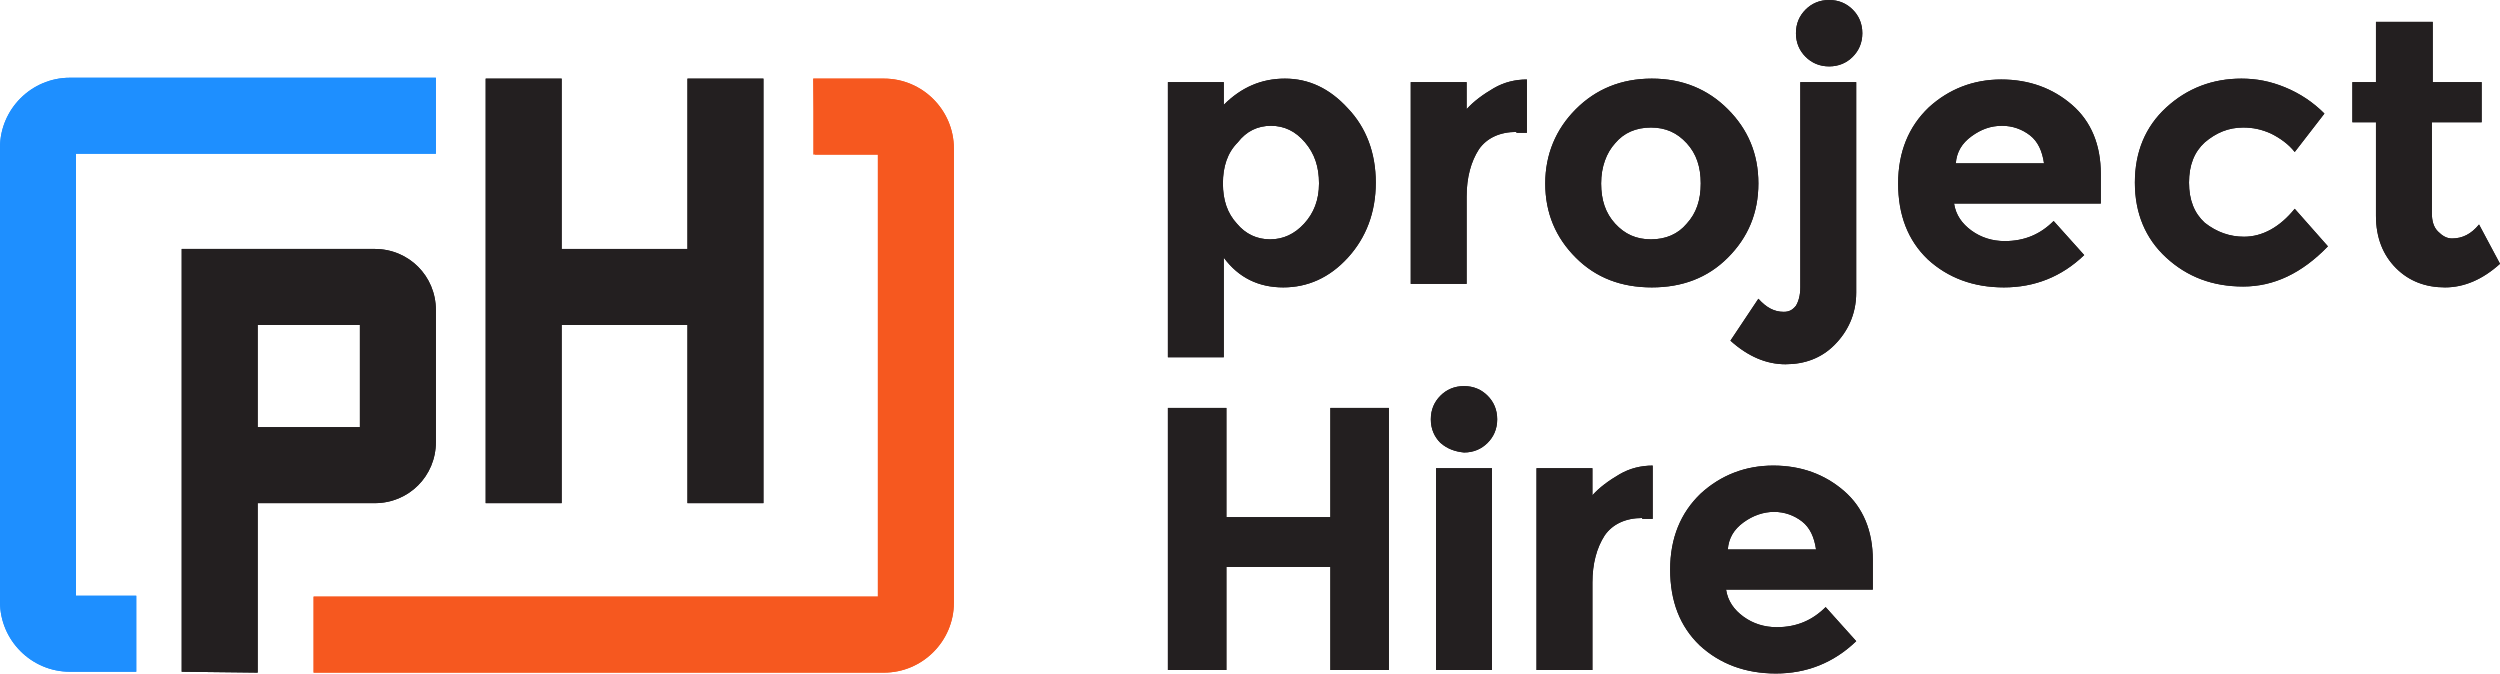
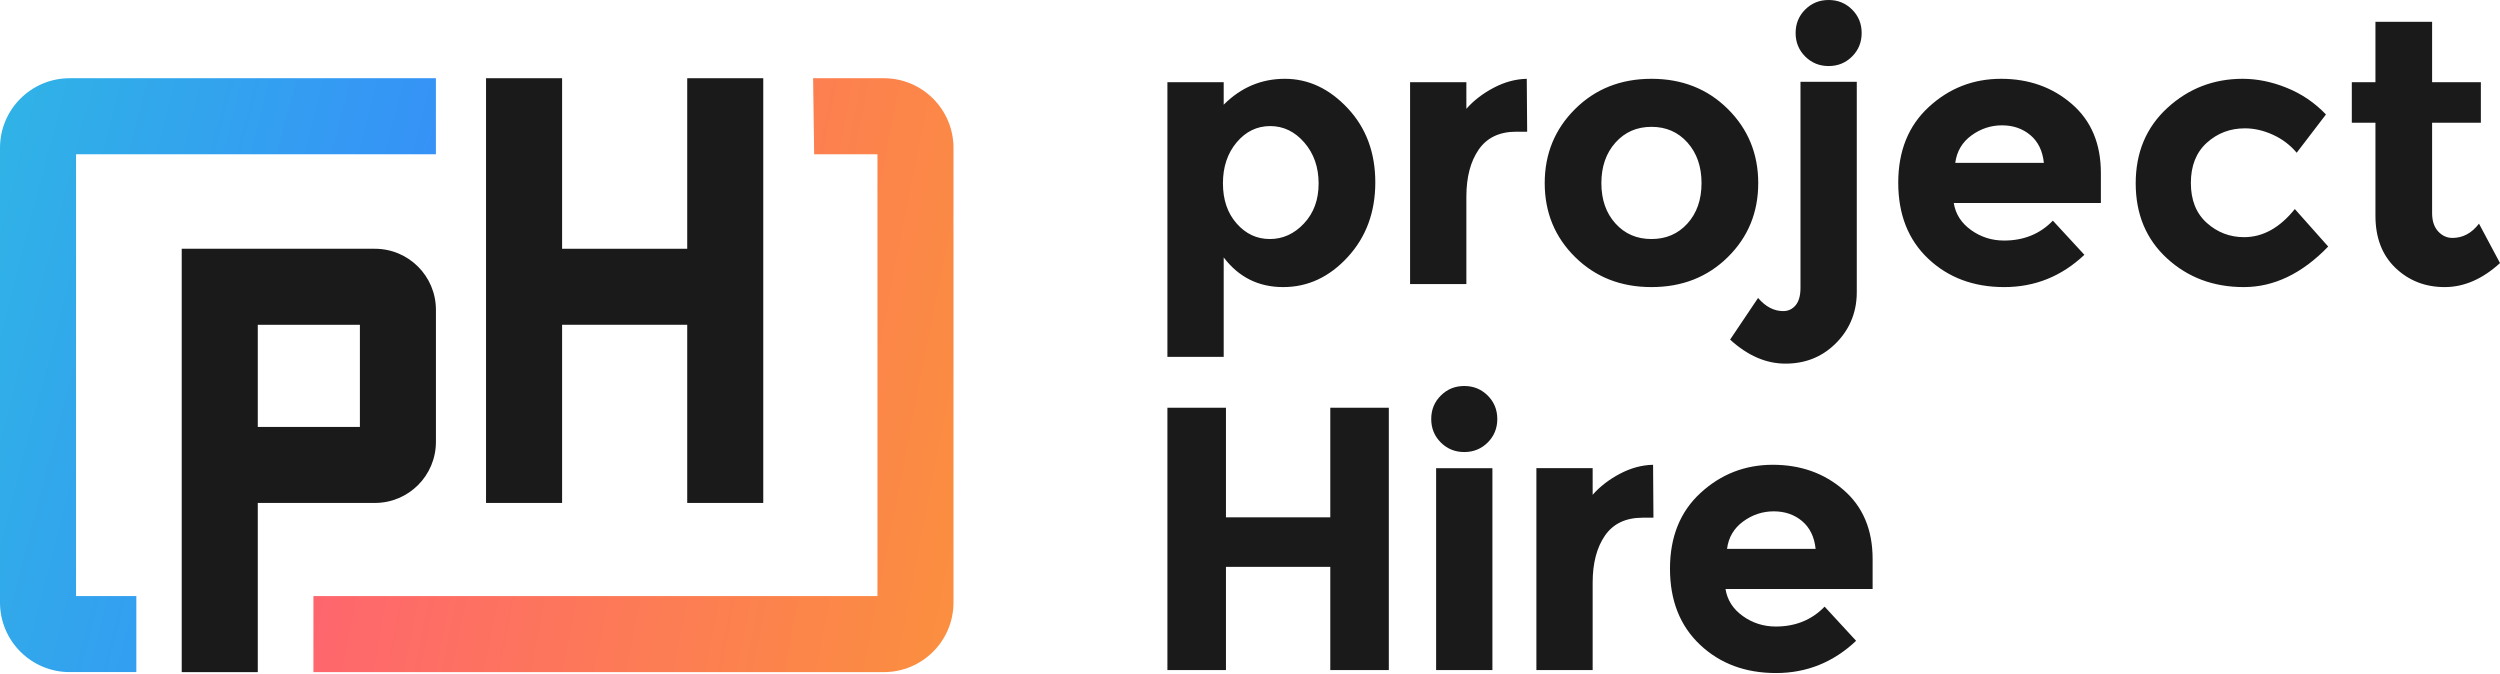
- <svg xmlns="http://www.w3.org/2000/svg" xmlns:xlink="http://www.w3.org/1999/xlink" version="1.1" id="Layer_1" x="0px" y="0px" viewBox="0 0 286.2 77.1" enable-background="new 0 0 286.2 77.1" xml:space="preserve">
+ <svg xmlns="http://www.w3.org/2000/svg" xmlns:xlink="http://www.w3.org/1999/xlink" version="1.1" id="Layer_1" x="0px" y="0px" width="108.407px" height="29.186px" viewBox="0 0 108.407 29.186" enable-background="new 0 0 108.407 29.186" xml:space="preserve">
  <g>
    <defs>
-       <rect id="SVGID_1_" width="286.2" height="77.1" />
+       <rect id="SVGID_1_" x="-95.874" y="-83.417" width="300.156" height="210.021" />
    </defs>
    <clipPath id="SVGID_2_">
      <use xlink:href="#SVGID_1_" overflow="visible" />
    </clipPath>
-     <path clip-path="url(#SVGID_2_)" fill="#231F20" d="M206.3,59.7c-0.9-0.7-2-1.1-3.2-1.1s-2.4,0.4-3.5,1.2s-1.7,1.8-1.8,3.1h10.1   C207.7,61.5,207.2,60.4,206.3,59.7 M212.5,73.4c-2.6,2.5-5.7,3.7-9.2,3.7c-3.5,0-6.4-1.1-8.7-3.2c-2.3-2.2-3.4-5.1-3.4-8.7   c0-3.6,1.2-6.5,3.5-8.7c2.3-2.1,5.1-3.2,8.3-3.2c3.2,0,5.9,1,8.1,2.9c2.2,1.9,3.3,4.6,3.3,7.9v3.4h-16.8c0.2,1.3,0.9,2.3,2,3.1   c1.1,0.8,2.4,1.2,3.8,1.2c2.3,0,4.1-0.8,5.6-2.3L212.5,73.4z M188,59.3c-1.9,0-3.4,0.7-4.3,2c-0.9,1.4-1.4,3.2-1.4,5.4v10h-6.4   V53.6h6.4v3.1c0.8-0.9,1.9-1.7,3.1-2.4c1.2-0.7,2.5-1,3.8-1l0,6.1H188z M170.8,76.7h-6.4V53.6h6.4V76.7z M164.9,50.7   c-0.7-0.7-1.1-1.6-1.1-2.7c0-1.1,0.4-2,1.1-2.7c0.7-0.7,1.6-1.1,2.7-1.1c1.1,0,2,0.4,2.7,1.1c0.7,0.7,1.1,1.6,1.1,2.7   c0,1.1-0.4,2-1.1,2.7c-0.7,0.7-1.6,1.1-2.7,1.1C166.6,51.7,165.7,51.4,164.9,50.7 M152.3,46.7h6.7v30h-6.7V64.9h-11.9v11.8h-6.7   v-30h6.7v12.5h11.9V46.7z" />
-     <path clip-path="url(#SVGID_2_)" fill="#231F20" d="M278.4,14v10.4c0,0.9,0.2,1.6,0.7,2.1c0.5,0.5,1,0.8,1.6,0.8   c1.2,0,2.2-0.5,3.1-1.6l2.4,4.5c-2,1.8-4.1,2.7-6.3,2.7s-4.1-0.7-5.6-2.2c-1.5-1.5-2.3-3.5-2.3-6V14h-2.7V9.4h2.7V2.5h6.5v6.9h5.6   V14H278.4z M256.9,27.1c2.1,0,4.1-1.1,5.8-3.2l3.8,4.3c-3,3.1-6.2,4.6-9.7,4.6c-3.5,0-6.4-1.1-8.8-3.3c-2.4-2.2-3.6-5.1-3.6-8.6   c0-3.5,1.2-6.4,3.6-8.6c2.4-2.2,5.3-3.3,8.6-3.3c1.7,0,3.3,0.3,5,1c1.7,0.7,3.2,1.7,4.5,3l-3.4,4.4c-0.7-0.9-1.7-1.6-2.7-2.1   c-1.1-0.5-2.1-0.7-3.2-0.7c-1.7,0-3.1,0.6-4.4,1.7c-1.2,1.1-1.8,2.6-1.8,4.6c0,2,0.6,3.5,1.8,4.6C253.8,26.6,255.3,27.1,256.9,27.1    M232.4,15.5c-0.9-0.7-2-1.1-3.2-1.1c-1.3,0-2.4,0.4-3.5,1.2c-1.1,0.8-1.7,1.8-1.8,3.1H234C233.8,17.3,233.3,16.2,232.4,15.5    M238.6,29.2c-2.6,2.5-5.7,3.7-9.2,3.7c-3.5,0-6.4-1.1-8.7-3.2c-2.3-2.2-3.4-5.1-3.4-8.7c0-3.6,1.2-6.5,3.5-8.7   c2.3-2.1,5.1-3.2,8.3-3.2c3.2,0,5.9,1,8.1,2.9c2.2,1.9,3.3,4.6,3.3,7.9v3.4h-16.8c0.2,1.3,0.9,2.3,2,3.1c1.1,0.8,2.4,1.2,3.8,1.2   c2.3,0,4.1-0.8,5.6-2.3L238.6,29.2z M206.7,6.5c-0.7-0.7-1.1-1.6-1.1-2.7c0-1.1,0.4-2,1.1-2.7c0.7-0.7,1.6-1.1,2.7-1.1   c1.1,0,2,0.4,2.7,1.1c0.7,0.7,1.1,1.6,1.1,2.7c0,1.1-0.4,2-1.1,2.7c-0.7,0.7-1.6,1.1-2.7,1.1C208.3,7.6,207.4,7.2,206.7,6.5    M206.1,32.9V9.4h6.4v24.1c0,2.5-1,4.5-2.5,6c-1.5,1.5-3.4,2.2-5.6,2.2c-2.2,0-4.3-0.9-6.3-2.7l3.2-4.8c0.9,1,1.8,1.5,2.9,1.5   c0.6,0,1-0.2,1.4-0.7C205.9,34.5,206.1,33.8,206.1,32.9 M183.3,21c0,1.9,0.5,3.4,1.6,4.6c1.1,1.2,2.4,1.8,4.1,1.8   c1.7,0,3.1-0.6,4.1-1.8c1.1-1.2,1.6-2.7,1.6-4.6c0-1.9-0.5-3.4-1.6-4.6c-1.1-1.2-2.4-1.8-4.1-1.8c-1.7,0-3.1,0.6-4.1,1.8   C183.9,17.5,183.3,19.1,183.3,21 M201.3,21c0,3.4-1.2,6.2-3.5,8.5c-2.3,2.3-5.2,3.4-8.7,3.4c-3.5,0-6.4-1.1-8.7-3.4   c-2.3-2.3-3.5-5.1-3.5-8.5c0-3.3,1.2-6.2,3.5-8.5c2.3-2.3,5.2-3.5,8.7-3.5c3.5,0,6.4,1.2,8.7,3.5C200.1,14.8,201.3,17.6,201.3,21    M173.6,15.1c-1.9,0-3.4,0.7-4.3,2c-0.9,1.4-1.4,3.2-1.4,5.4v10h-6.4V9.4h6.4v3.1c0.8-0.9,1.9-1.7,3.1-2.4c1.2-0.7,2.5-1,3.8-1   l0,6.1H173.6z M140,21c0,1.9,0.5,3.4,1.6,4.6c1,1.2,2.3,1.8,3.8,1.8s2.8-0.6,3.9-1.8c1.1-1.2,1.7-2.7,1.7-4.6   c0-1.9-0.5-3.4-1.6-4.7c-1.1-1.3-2.4-1.9-3.9-1.9c-1.5,0-2.8,0.6-3.8,1.9C140.5,17.5,140,19.1,140,21 M147.1,9   c2.7,0,5.1,1.1,7.2,3.4c2.1,2.2,3.2,5.1,3.2,8.5c0,3.4-1.1,6.3-3.2,8.6c-2.1,2.3-4.6,3.4-7.4,3.4c-2.8,0-5.1-1.1-6.8-3.4v11.4h-6.4   V9.4h6.4V12C142.1,10,144.4,9,147.1,9" />
-     <path clip-path="url(#SVGID_2_)" fill="#F6581F" d="M93.1,9h8.1c4.4,0,8,3.6,8,8v52c0,4.4-3.6,8-8,8H35.9v-8.7h64.6V17.7h-7.2   L93.1,9z" />
-     <path clip-path="url(#SVGID_2_)" fill="#1E8FFF" d="M15.6,76.9H8c-4.4,0-8-3.6-8-8v-52c0-4.4,3.6-8,8-8h41.9v8.7H8.7v50.6h6.9V76.9   z" />
+     <path clip-path="url(#SVGID_2_)" fill="#1A1A1A" d="M57.685,17.681h2.538v11.375h-2.538v-4.475h-4.524v4.475h-2.539V17.681h2.539   v4.751h4.524V17.681z M62.477,19.187c-0.277-0.277-0.415-0.616-0.415-1.017c0-0.402,0.138-0.741,0.415-1.017   c0.277-0.277,0.615-0.415,1.018-0.415c0.4,0,0.739,0.138,1.017,0.415c0.277,0.276,0.415,0.615,0.415,1.017   c0,0.401-0.138,0.74-0.415,1.017c-0.277,0.276-0.616,0.415-1.017,0.415C63.092,19.602,62.754,19.463,62.477,19.187 M64.715,29.056   h-2.441v-8.755h2.441V29.056z M71.226,22.449c-0.727,0-1.269,0.258-1.628,0.772c-0.357,0.516-0.536,1.197-0.536,2.042v3.792h-2.44   v-8.755h2.44v1.156c0.314-0.358,0.708-0.662,1.179-0.911c0.473-0.25,0.952-0.38,1.441-0.391l0.016,2.294H71.226z M80.486,27.787   c-0.986,0.933-2.145,1.398-3.474,1.398s-2.427-0.408-3.295-1.228s-1.302-1.918-1.302-3.296c0-1.377,0.441-2.474,1.325-3.286   c0.886-0.814,1.929-1.221,3.134-1.221c1.204,0,2.227,0.363,3.066,1.09c0.841,0.727,1.262,1.725,1.262,2.994v1.302h-6.379   c0.075,0.478,0.325,0.868,0.748,1.172c0.424,0.304,0.9,0.456,1.433,0.456c0.856,0,1.562-0.288,2.116-0.863L80.486,27.787z    M78.144,22.596c-0.336-0.282-0.746-0.423-1.229-0.423s-0.926,0.146-1.326,0.439c-0.401,0.293-0.635,0.688-0.7,1.188h3.841   C78.676,23.279,78.479,22.878,78.144,22.596" />
+     <path clip-path="url(#SVGID_2_)" fill="#1A1A1A" d="M55.716,3.417c1.019,0,1.928,0.426,2.725,1.277   c0.798,0.852,1.196,1.923,1.196,3.214s-0.398,2.371-1.196,3.239c-0.797,0.867-1.729,1.302-2.799,1.302   c-1.068,0-1.928-0.429-2.579-1.286v4.312h-2.441V3.563h2.441V4.54C53.811,3.791,54.694,3.417,55.716,3.417 M53.03,7.949   c0,0.711,0.197,1.291,0.593,1.741c0.396,0.451,0.875,0.675,1.441,0.675c0.564,0,1.058-0.224,1.48-0.675   c0.423-0.45,0.635-1.028,0.635-1.733s-0.206-1.296-0.618-1.774c-0.413-0.477-0.906-0.716-1.481-0.716   c-0.574,0-1.061,0.236-1.457,0.708C53.228,6.647,53.03,7.238,53.03,7.949 M65.749,5.711c-0.727,0-1.269,0.258-1.627,0.773   C63.765,7,63.586,7.681,63.586,8.527v3.791h-2.441V3.563h2.441v1.156c0.313-0.358,0.708-0.662,1.18-0.911   c0.472-0.25,0.952-0.38,1.439-0.391l0.017,2.294H65.749z M76.242,7.941c0,1.269-0.438,2.338-1.317,3.206   c-0.879,0.867-1.982,1.302-3.312,1.302s-2.433-0.435-3.312-1.302c-0.879-0.868-1.318-1.937-1.318-3.206s0.439-2.341,1.318-3.214   s1.982-1.31,3.312-1.31s2.433,0.437,3.312,1.31S76.242,6.672,76.242,7.941 M69.44,7.941c0,0.716,0.203,1.299,0.61,1.749   c0.406,0.451,0.928,0.675,1.562,0.675c0.634,0,1.155-0.224,1.562-0.675c0.406-0.45,0.609-1.033,0.609-1.749   c0-0.716-0.203-1.302-0.609-1.758C72.769,5.728,72.247,5.5,71.613,5.5c-0.635,0-1.156,0.228-1.562,0.683   C69.644,6.639,69.44,7.225,69.44,7.941 M78.074,12.481V3.547h2.441v9.129c0,0.955-0.38,1.709-0.961,2.262   c-0.58,0.554-1.291,0.83-2.131,0.83c-0.842,0-1.642-0.347-2.401-1.042l1.213-1.806c0.325,0.38,0.689,0.57,1.09,0.57   c0.217,0,0.396-0.084,0.538-0.252C78.004,13.069,78.074,12.817,78.074,12.481 M78.277,2.449c-0.276-0.277-0.414-0.616-0.414-1.017   c0-0.402,0.138-0.741,0.414-1.017C78.555,0.138,78.894,0,79.295,0s0.74,0.138,1.017,0.415c0.277,0.276,0.415,0.615,0.415,1.017   c0,0.401-0.138,0.74-0.415,1.017c-0.276,0.276-0.615,0.415-1.017,0.415S78.555,2.725,78.277,2.449 M90.385,11.049   c-0.987,0.933-2.146,1.4-3.475,1.4s-2.427-0.41-3.295-1.229c-0.868-0.819-1.302-1.918-1.302-3.296c0-1.377,0.442-2.473,1.326-3.286   c0.884-0.814,1.928-1.221,3.133-1.221c1.204,0,2.226,0.363,3.067,1.09c0.841,0.727,1.261,1.725,1.261,2.994v1.302h-6.379   c0.076,0.478,0.326,0.868,0.749,1.172c0.423,0.304,0.899,0.456,1.432,0.456c0.857,0,1.562-0.288,2.116-0.863L90.385,11.049z    M88.041,5.858c-0.337-0.282-0.745-0.423-1.229-0.423c-0.482,0-0.925,0.146-1.326,0.439c-0.4,0.293-0.635,0.689-0.7,1.188h3.842   C88.573,6.541,88.378,6.14,88.041,5.858 M97.312,10.284c0.813,0,1.546-0.407,2.198-1.22l1.447,1.627   c-1.129,1.171-2.349,1.758-3.66,1.758c-1.314,0-2.424-0.415-3.329-1.245s-1.358-1.915-1.358-3.255c0-1.34,0.458-2.43,1.375-3.271   c0.916-0.84,2.004-1.261,3.263-1.261c0.628,0,1.267,0.13,1.911,0.391c0.646,0.26,1.213,0.645,1.701,1.155l-1.269,1.66   c-0.283-0.336-0.627-0.597-1.034-0.781c-0.406-0.185-0.811-0.277-1.212-0.277c-0.641,0-1.19,0.209-1.652,0.626   c-0.461,0.418-0.691,0.999-0.691,1.742c0,0.743,0.23,1.32,0.691,1.733C96.154,10.078,96.693,10.284,97.312,10.284 M105.463,5.321   v3.922c0,0.336,0.087,0.599,0.26,0.789c0.174,0.19,0.38,0.285,0.619,0.285c0.455,0,0.84-0.206,1.154-0.619l0.911,1.709   c-0.759,0.694-1.559,1.042-2.399,1.042c-0.842,0-1.552-0.277-2.132-0.83c-0.58-0.554-0.87-1.308-0.87-2.262V5.321h-1.025V3.563   h1.025V0.944h2.457v2.619h2.114v1.758H105.463z" />
  </g>
-   <polyline fill="#231F20" points="87.4,9 87.4,57.6 78.7,57.6 78.7,37.2 64.3,37.2 64.3,57.6 55.6,57.6 55.6,9 64.3,9 64.3,28.5   78.7,28.5 78.7,9 " />
  <g>
    <defs>
-       <rect id="SVGID_3_" width="286.2" height="77.1" />
+       <path id="SVGID_3_" d="M35.259,3.392l0.045,3.297h2.745v19.159H13.591v3.297h24.734c1.669,0,3.021-1.353,3.021-3.021V6.413    c0-1.668-1.352-3.021-3.021-3.021H35.259z" />
    </defs>
    <clipPath id="SVGID_4_">
      <use xlink:href="#SVGID_3_" overflow="visible" />
    </clipPath>
-     <path clip-path="url(#SVGID_4_)" fill="#231F20" d="M29.5,48.9h11.7V37.2H29.5V48.9z M20.8,76.9V28.5l22.1,0c3.9,0,7,3.1,7,7v15.1   c0,3.9-3.1,7-7,7H29.5v19.4" />
+     <linearGradient id="SVGID_5_" gradientUnits="userSpaceOnUse" x1="-95.874" y1="126.598" x2="-94.874" y2="126.598" gradientTransform="matrix(-48.8333 -9.8333 -9.8333 48.8333 -3378.038 -7102.38)">
+       <stop offset="0" style="stop-color:#F9A723" />
+       <stop offset="1" style="stop-color:#FF5D78" />
+     </linearGradient>
+     <polygon clip-path="url(#SVGID_4_)" fill="url(#SVGID_5_)" points="40.265,34.516 8.607,28.141 14.672,-1.979 46.33,4.395  " />
  </g>
  <g>
    <defs>
-       <rect id="SVGID_5_" width="286.2" height="77.1" />
+       <path id="SVGID_6_" d="M3.022,3.392C1.353,3.392,0,4.745,0,6.413v19.71c0,1.669,1.353,3.021,3.022,3.021h2.89v-3.297H3.298V6.688    h15.604V3.392H3.022z" />
    </defs>
-     <clipPath id="SVGID_6_">
-       <use xlink:href="#SVGID_5_" overflow="visible" />
+     <clipPath id="SVGID_7_">
+       <use xlink:href="#SVGID_6_" overflow="visible" />
    </clipPath>
-     <path clip-path="url(#SVGID_6_)" fill="#231F20" d="M206.3,59.7c-0.9-0.7-2-1.1-3.2-1.1s-2.4,0.4-3.5,1.2s-1.7,1.8-1.8,3.1h10.1   C207.7,61.5,207.2,60.4,206.3,59.7 M212.5,73.4c-2.6,2.5-5.7,3.7-9.2,3.7c-3.5,0-6.4-1.1-8.7-3.2c-2.3-2.2-3.4-5.1-3.4-8.7   c0-3.6,1.2-6.5,3.5-8.7c2.3-2.1,5.1-3.2,8.3-3.2c3.2,0,5.9,1,8.1,2.9c2.2,1.9,3.3,4.6,3.3,7.9v3.4h-16.8c0.2,1.3,0.9,2.3,2,3.1   c1.1,0.8,2.4,1.2,3.8,1.2c2.3,0,4.1-0.8,5.6-2.3L212.5,73.4z M188,59.3c-1.9,0-3.4,0.7-4.3,2c-0.9,1.4-1.4,3.2-1.4,5.4v10h-6.4   V53.6h6.4v3.1c0.8-0.9,1.9-1.7,3.1-2.4c1.2-0.7,2.5-1,3.8-1l0,6.1H188z M170.8,76.7h-6.4V53.6h6.4V76.7z M164.9,50.7   c-0.7-0.7-1.1-1.6-1.1-2.7c0-1.1,0.4-2,1.1-2.7c0.7-0.7,1.6-1.1,2.7-1.1c1.1,0,2,0.4,2.7,1.1c0.7,0.7,1.1,1.6,1.1,2.7   c0,1.1-0.4,2-1.1,2.7c-0.7,0.7-1.6,1.1-2.7,1.1C166.6,51.7,165.7,51.4,164.9,50.7 M152.3,46.7h6.7v30h-6.7V64.9h-11.9v11.8h-6.7   v-30h6.7v12.5h11.9V46.7z" />
-     <path clip-path="url(#SVGID_6_)" fill="#231F20" d="M278.4,14v10.4c0,0.9,0.2,1.6,0.7,2.1c0.5,0.5,1,0.8,1.6,0.8   c1.2,0,2.2-0.5,3.1-1.6l2.4,4.5c-2,1.8-4.1,2.7-6.3,2.7s-4.1-0.7-5.6-2.2c-1.5-1.5-2.3-3.5-2.3-6V14h-2.7V9.4h2.7V2.5h6.5v6.9h5.6   V14H278.4z M256.9,27.1c2.1,0,4.1-1.1,5.8-3.2l3.8,4.3c-3,3.1-6.2,4.6-9.7,4.6c-3.5,0-6.4-1.1-8.8-3.3c-2.4-2.2-3.6-5.1-3.6-8.6   c0-3.5,1.2-6.4,3.6-8.6c2.4-2.2,5.3-3.3,8.6-3.3c1.7,0,3.3,0.3,5,1c1.7,0.7,3.2,1.7,4.5,3l-3.4,4.4c-0.7-0.9-1.7-1.6-2.7-2.1   c-1.1-0.5-2.1-0.7-3.2-0.7c-1.7,0-3.1,0.6-4.4,1.7c-1.2,1.1-1.8,2.6-1.8,4.6c0,2,0.6,3.5,1.8,4.6C253.8,26.6,255.3,27.1,256.9,27.1    M232.4,15.5c-0.9-0.7-2-1.1-3.2-1.1c-1.3,0-2.4,0.4-3.5,1.2c-1.1,0.8-1.7,1.8-1.8,3.1H234C233.8,17.3,233.3,16.2,232.4,15.5    M238.6,29.2c-2.6,2.5-5.7,3.7-9.2,3.7c-3.5,0-6.4-1.1-8.7-3.2c-2.3-2.2-3.4-5.1-3.4-8.7c0-3.6,1.2-6.5,3.5-8.7   c2.3-2.1,5.1-3.2,8.3-3.2c3.2,0,5.9,1,8.1,2.9c2.2,1.9,3.3,4.6,3.3,7.9v3.4h-16.8c0.2,1.3,0.9,2.3,2,3.1c1.1,0.8,2.4,1.2,3.8,1.2   c2.3,0,4.1-0.8,5.6-2.3L238.6,29.2z M206.7,6.5c-0.7-0.7-1.1-1.6-1.1-2.7c0-1.1,0.4-2,1.1-2.7c0.7-0.7,1.6-1.1,2.7-1.1   c1.1,0,2,0.4,2.7,1.1c0.7,0.7,1.1,1.6,1.1,2.7c0,1.1-0.4,2-1.1,2.7c-0.7,0.7-1.6,1.1-2.7,1.1C208.3,7.6,207.4,7.2,206.7,6.5    M206.1,32.9V9.4h6.4v24.1c0,2.5-1,4.5-2.5,6c-1.5,1.5-3.4,2.2-5.6,2.2c-2.2,0-4.3-0.9-6.3-2.7l3.2-4.8c0.9,1,1.8,1.5,2.9,1.5   c0.6,0,1-0.2,1.4-0.7C205.9,34.5,206.1,33.8,206.1,32.9 M183.3,21c0,1.9,0.5,3.4,1.6,4.6c1.1,1.2,2.4,1.8,4.1,1.8   c1.7,0,3.1-0.6,4.1-1.8c1.1-1.2,1.6-2.7,1.6-4.6c0-1.9-0.5-3.4-1.6-4.6c-1.1-1.2-2.4-1.8-4.1-1.8c-1.7,0-3.1,0.6-4.1,1.8   C183.9,17.5,183.3,19.1,183.3,21 M201.3,21c0,3.4-1.2,6.2-3.5,8.5c-2.3,2.3-5.2,3.4-8.7,3.4c-3.5,0-6.4-1.1-8.7-3.4   c-2.3-2.3-3.5-5.1-3.5-8.5c0-3.3,1.2-6.2,3.5-8.5c2.3-2.3,5.2-3.5,8.7-3.5c3.5,0,6.4,1.2,8.7,3.5C200.1,14.8,201.3,17.6,201.3,21    M173.6,15.1c-1.9,0-3.4,0.7-4.3,2c-0.9,1.4-1.4,3.2-1.4,5.4v10h-6.4V9.4h6.4v3.1c0.8-0.9,1.9-1.7,3.1-2.4c1.2-0.7,2.5-1,3.8-1   l0,6.1H173.6z M140,21c0,1.9,0.5,3.4,1.6,4.6c1,1.2,2.3,1.8,3.8,1.8s2.8-0.6,3.9-1.8c1.1-1.2,1.7-2.7,1.7-4.6   c0-1.9-0.5-3.4-1.6-4.7c-1.1-1.3-2.4-1.9-3.9-1.9c-1.5,0-2.8,0.6-3.8,1.9C140.5,17.5,140,19.1,140,21 M147.1,9   c2.7,0,5.1,1.1,7.2,3.4c2.1,2.2,3.2,5.1,3.2,8.5c0,3.4-1.1,6.3-3.2,8.6c-2.1,2.3-4.6,3.4-7.4,3.4c-2.8,0-5.1-1.1-6.8-3.4v11.4h-6.4   V9.4h6.4V12C142.1,10,144.4,9,147.1,9" />
-     <path clip-path="url(#SVGID_6_)" fill="#F6581F" d="M93.1,9h8.1c4.4,0,8,3.6,8,8v52c0,4.4-3.6,8-8,8H35.9v-8.7h64.6V17.7h-7.4   L93.1,9z" />
-     <path clip-path="url(#SVGID_6_)" fill="#1E8FFF" d="M15.6,76.9H8c-4.4,0-8-3.6-8-8v-52c0-4.4,3.6-8,8-8h41.9v8.7H8.7v50.6h6.9V76.9   z" />
+     <linearGradient id="SVGID_8_" gradientUnits="userSpaceOnUse" x1="-95.874" y1="126.595" x2="-94.874" y2="126.595" gradientTransform="matrix(32.7317 8.5017 8.5017 -32.7317 2050.366 4969.558)">
+       <stop offset="0" style="stop-color:#2CC4DD" />
+       <stop offset="1" style="stop-color:#3888FC" />
+     </linearGradient>
+     <polygon clip-path="url(#SVGID_7_)" fill="url(#SVGID_8_)" points="1.195,-1.208 25.168,5.019 17.708,33.744 -6.267,27.517  " />
  </g>
-   <polyline fill="#231F20" points="87.4,9 87.4,57.6 78.7,57.6 78.7,37.2 64.3,37.2 64.3,57.6 55.6,57.6 55.6,9 64.3,9 64.3,28.5   78.7,28.5 78.7,9 " />
  <g>
    <defs>
-       <rect id="SVGID_7_" width="286.2" height="77.1" />
+       <rect id="SVGID_9_" x="-95.874" y="-83.417" width="300.156" height="210.021" />
    </defs>
-     <clipPath id="SVGID_8_">
-       <use xlink:href="#SVGID_7_" overflow="visible" />
+     <clipPath id="SVGID_10_">
+       <use xlink:href="#SVGID_9_" overflow="visible" />
    </clipPath>
-     <path clip-path="url(#SVGID_8_)" fill="#231F20" d="M29.5,48.9h11.7V37.2H29.5V48.9z M20.8,76.9V28.5l22.1,0c3.9,0,7,3.1,7,7v15.1   c0,3.9-3.1,7-7,7H29.5v19.4" />
+     <polyline clip-path="url(#SVGID_10_)" fill="#1A1A1A" points="33.097,3.392 33.097,21.809 29.8,21.809 29.8,14.083 24.374,14.083   24.374,21.809 21.076,21.809 21.076,3.392 24.374,3.392 24.374,10.787 29.8,10.787 29.8,3.392  " />
+     <path clip-path="url(#SVGID_10_)" fill="#1A1A1A" d="M7.88,29.145V10.787h8.376c1.462,0,2.647,1.185,2.647,2.647v5.728   c0,1.462-1.185,2.647-2.647,2.647h-5.078v7.336 M11.178,18.512h4.428v-4.429h-4.428V18.512z" />
  </g>
</svg>
